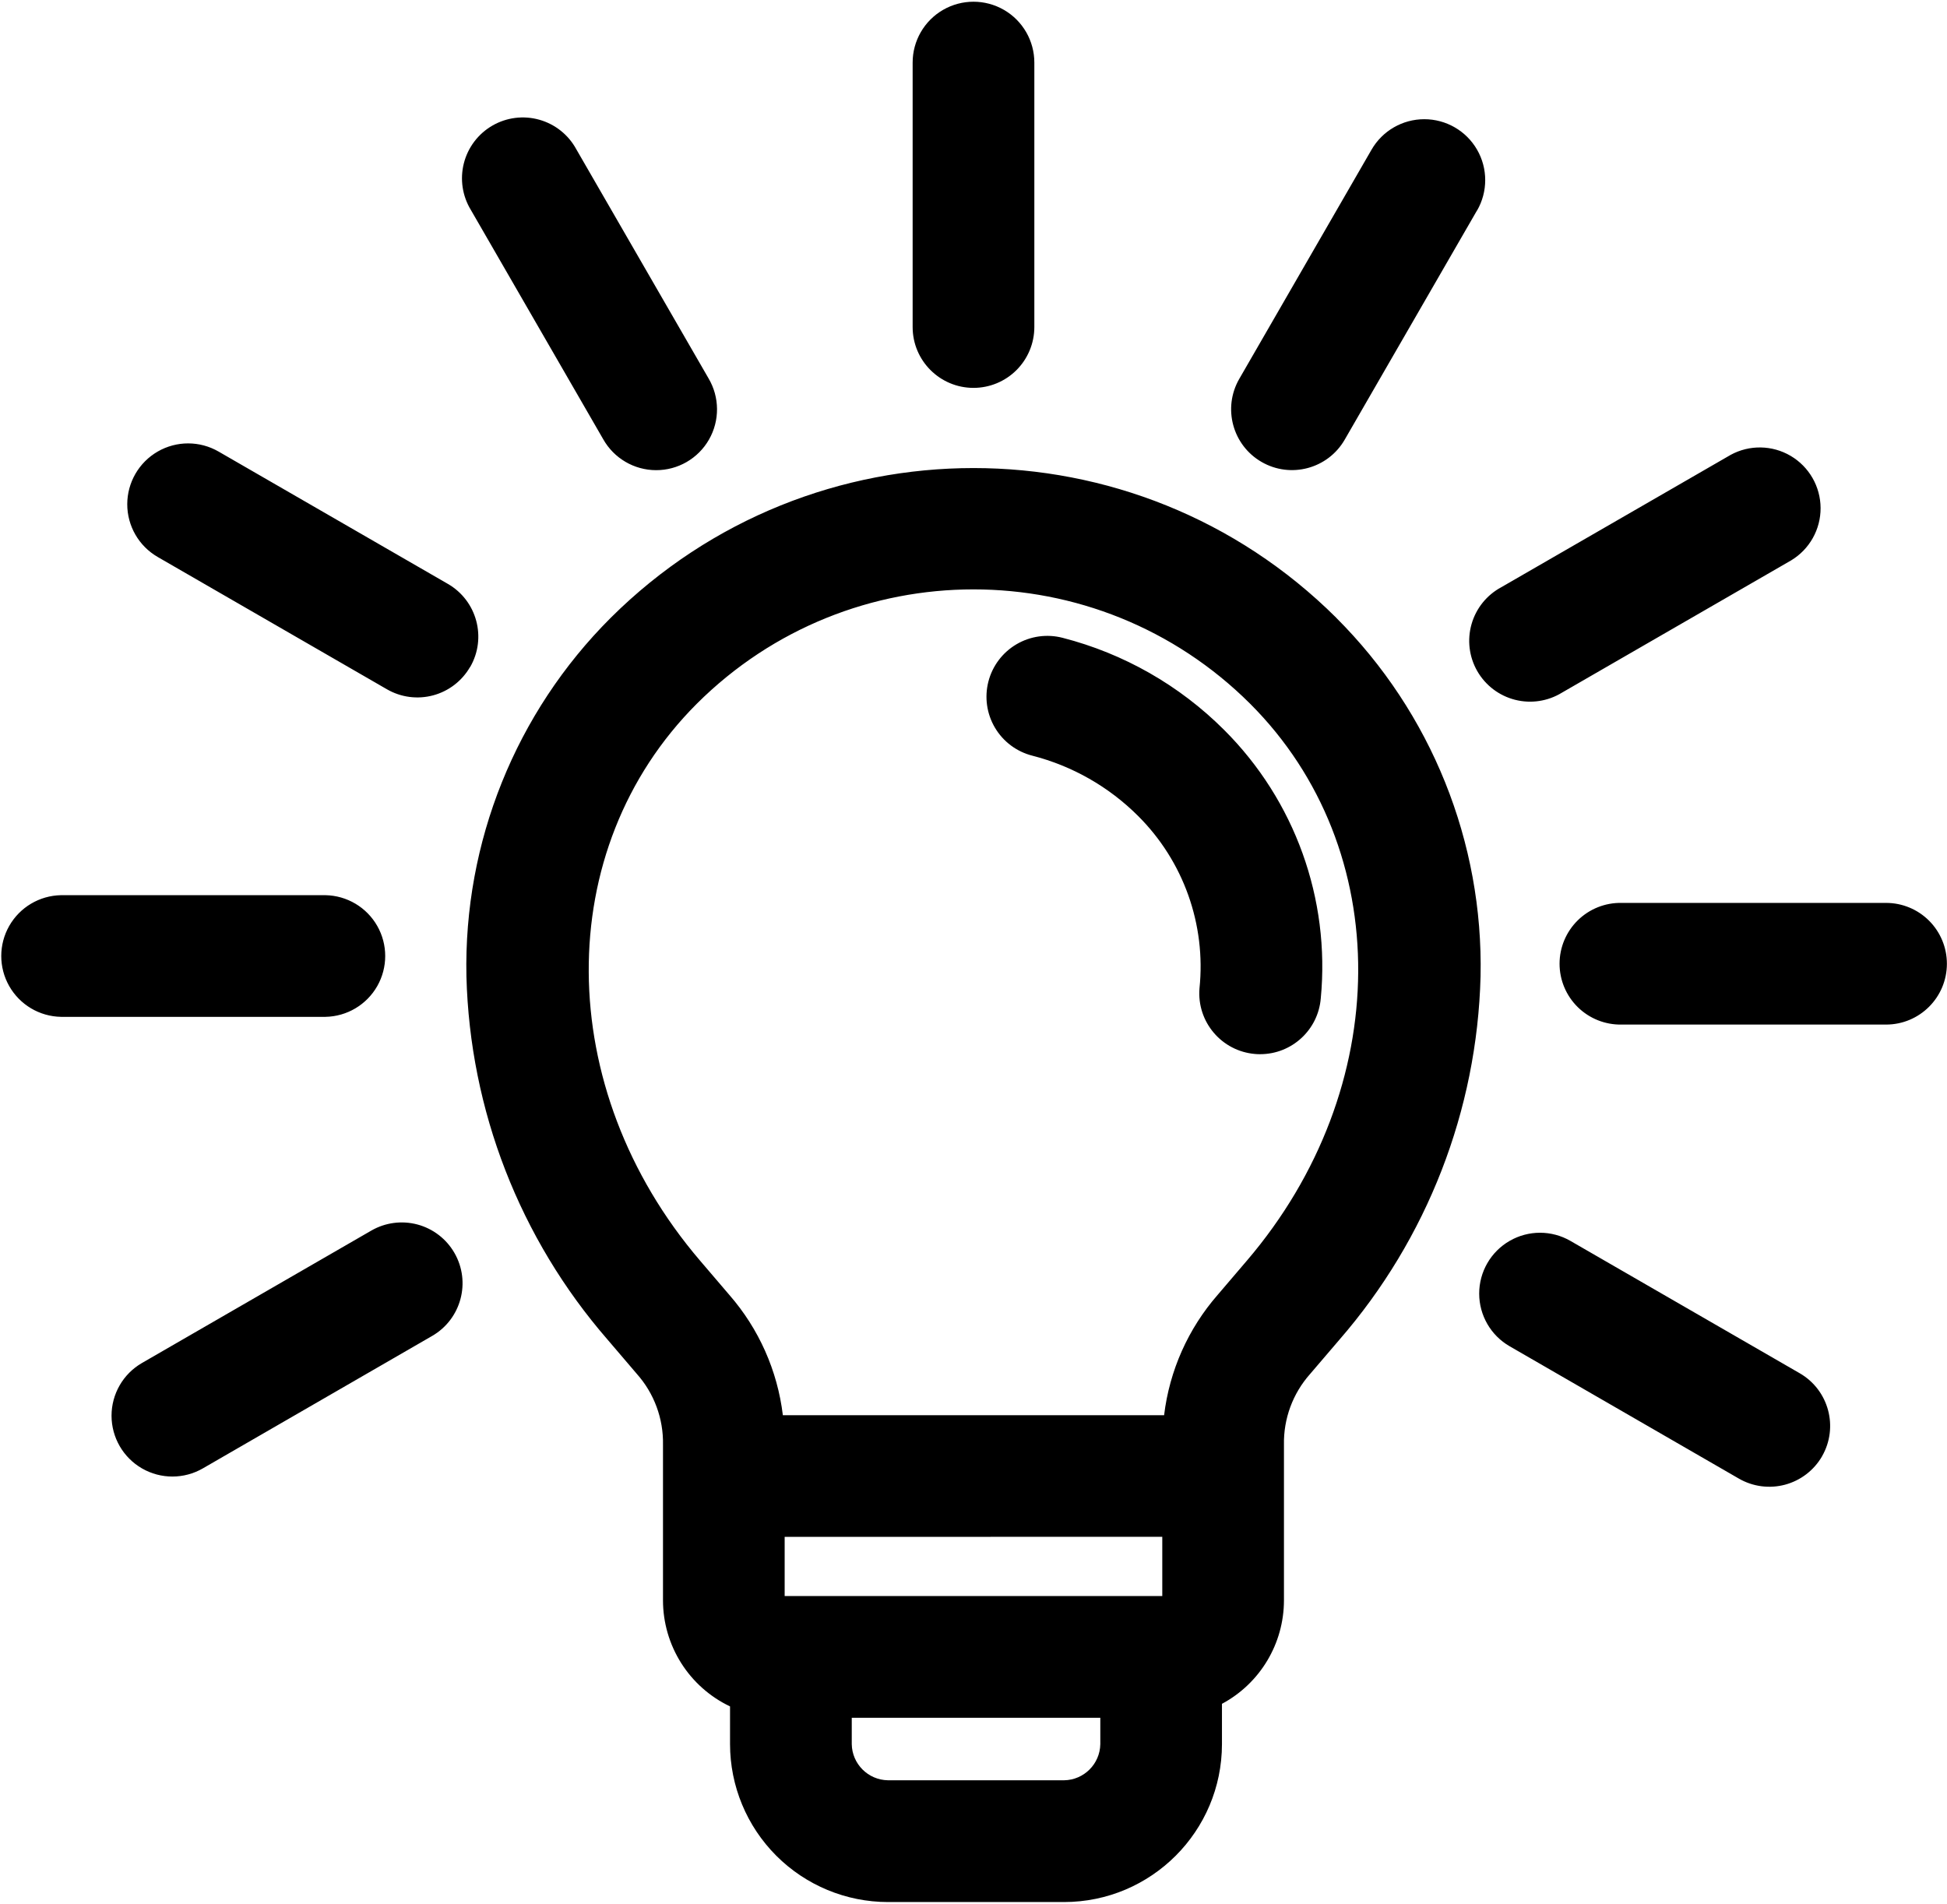
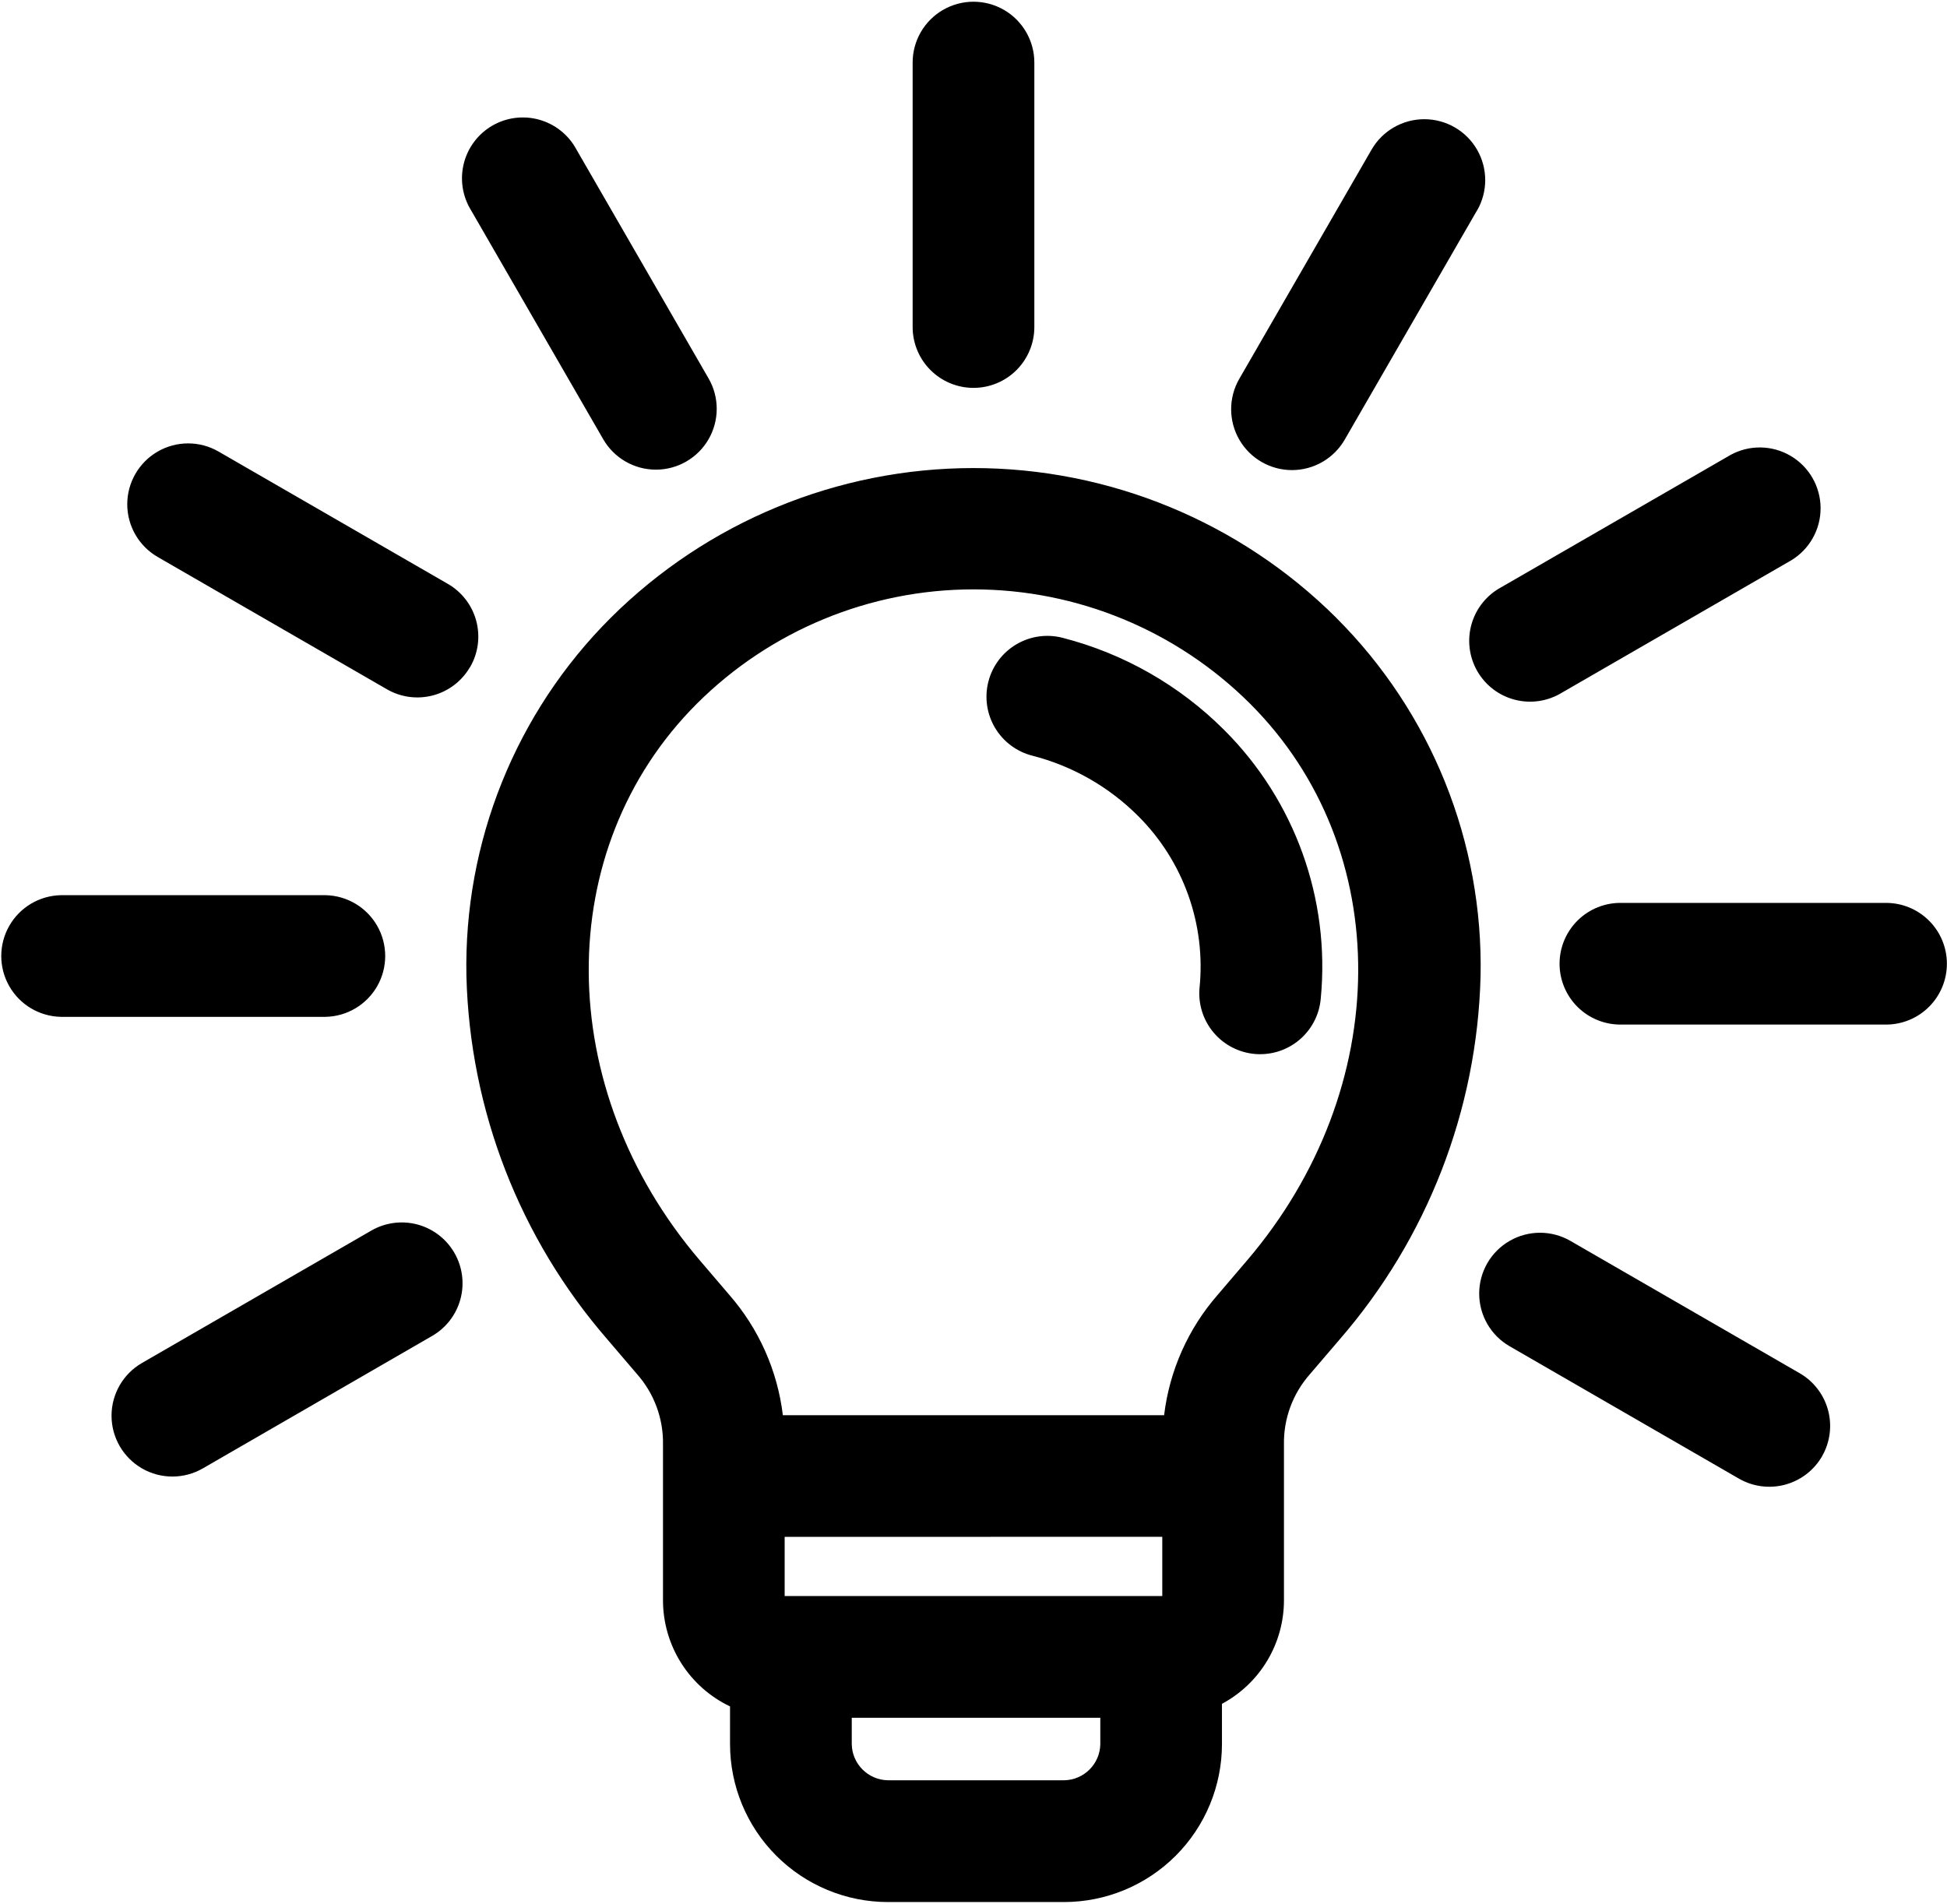
- <svg xmlns="http://www.w3.org/2000/svg" width="542" height="530" fill="none">
-   <path fill-rule="evenodd" clip-rule="evenodd" d="M541.97 268.3a16.936 16.936 0 0 1-16.934 16.942h-73.629a16.958 16.958 0 0 1-12.184-4.848 16.941 16.941 0 0 1-5.078-12.09c0-4.547 1.832-8.902 5.078-12.09a16.936 16.936 0 0 1 12.184-4.844h73.629a16.919 16.919 0 0 1 11.977 4.957 16.933 16.933 0 0 1 4.957 11.973ZM417.93 163.48l63.828-36.832v-.004a16.94 16.94 0 0 1 16.723.274 16.935 16.935 0 0 1 8.328 14.508 16.923 16.923 0 0 1-8.191 14.582l-63.828 36.84a16.946 16.946 0 0 1-23.547-6.004 16.93 16.93 0 0 1-1.594-13.098 16.925 16.925 0 0 1 8.281-10.266Zm-6.742-104.87h-.004a16.957 16.957 0 0 0-.012-16.957 16.95 16.95 0 0 0-14.695-8.465 16.946 16.946 0 0 0-14.676 8.488l-36.812 63.793a16.94 16.94 0 0 0 29.344 16.935l36.82-63.793.035-.001Zm96.023 346.84a16.964 16.964 0 0 1-10.289 7.887 16.965 16.965 0 0 1-12.852-1.688l-63.828-36.852a16.925 16.925 0 0 1-8.469-14.664 16.93 16.93 0 0 1 8.465-14.664 16.924 16.924 0 0 1 16.934 0L501 382.313a16.944 16.944 0 0 1 6.203 23.137h.008Zm-380.72-56.656a16.937 16.937 0 0 1-6.192 23.133l-63.828 36.871a16.947 16.947 0 0 1-16.94.012 16.946 16.946 0 0 1-8.481-14.664 16.949 16.949 0 0 1 8.46-14.68l63.856-36.871a16.954 16.954 0 0 1 12.848-1.692c4.336 1.164 8.031 4 10.277 7.891Zm-35.875-65.703H16.97a16.933 16.933 0 0 1-14.402-8.559 16.93 16.93 0 0 1 0-16.754 16.943 16.943 0 0 1 14.402-8.558h73.645a16.948 16.948 0 0 1 14.402 8.558 16.939 16.939 0 0 1-14.402 25.313Zm40.242-97.402h-.004a16.931 16.931 0 0 1-23.14 6.207l-63.828-36.84h.004a16.947 16.947 0 0 1-8.465-14.68 16.953 16.953 0 0 1 8.484-14.668 16.942 16.942 0 0 1 16.945.012l63.828 36.84a16.939 16.939 0 0 1 6.204 23.129h-.028Zm37.066-63.402a16.933 16.933 0 1 0 29.324-16.938L160.42 41.54a16.928 16.928 0 0 0-10.285-8.207 16.932 16.932 0 0 0-21.004 12.113 16.93 16.93 0 0 0 1.953 13.012l36.84 63.829Zm103.08-14.301a16.944 16.944 0 0 1-16.946-16.93V17.415c0-6.05 3.231-11.641 8.469-14.668a16.955 16.955 0 0 1 16.941 0 16.945 16.945 0 0 1 8.469 14.668v73.641a16.961 16.961 0 0 1-4.961 11.969 16.93 16.93 0 0 1-11.973 4.961h.001Zm69.754 95.215a93.017 93.017 0 0 1 26.914 74.75 16.93 16.93 0 0 1-16.86 15.535c-.468 0-.937 0-1.414-.054a16.943 16.943 0 0 1-15.488-18.274 59.166 59.166 0 0 0-17.113-48.016 64.227 64.227 0 0 0-29.414-16.758 16.936 16.936 0 0 1-12.237-20.636 16.942 16.942 0 0 1 20.667-12.176 98.132 98.132 0 0 1 44.945 25.629Zm6.359 147.75c40.945-47.926 41.355-114.57.903-155.02a109.075 109.075 0 0 0-154.054 0c-40.441 40.457-40.062 107.1.902 155.02l8.16 9.551a62.293 62.293 0 0 1 14.902 33.492h106.13a62.257 62.257 0 0 1 14.902-33.492l8.152-9.551h.003Zm-50.902 144.68h-49.027c-5.527-.086-9.992-4.547-10.078-10.074v-7.328h69.191v7.348-.004a10.238 10.238 0 0 1-10.086 10.059v-.001Zm27.336-67.785v16.492h-105.12v-16.473l105.12-.019Zm48.418-255.87h.004a143.166 143.166 0 0 0-201.94 0 136.942 136.942 0 0 0-40.191 99.855 160.5 160.5 0 0 0 39.289 101.12l8.149 9.543a28.811 28.811 0 0 1 7.281 19.723v43.316a32.748 32.748 0 0 0 5.062 17.465 32.72 32.72 0 0 0 13.602 12.07v10.508a44.008 44.008 0 0 0 12.887 31.074 43.985 43.985 0 0 0 31.07 12.883h49.027a43.998 43.998 0 0 0 43.957-43.957v-11.23a32.707 32.707 0 0 0 17.258-28.812v-43.301a28.804 28.804 0 0 1 7.281-19.719l8.16-9.543a160.526 160.526 0 0 0 39.289-101.12 136.885 136.885 0 0 0-40.176-99.855l-.009-.02Z" fill="#000" />
+ <svg xmlns="http://www.w3.org/2000/svg" width="542" height="530" viewBox="0 0 542 530" fill="none">
+   <path fill-rule="evenodd" clip-rule="evenodd" d="M541.97 268.3C541.97 272.792 540.189 277.101 537.013 280.277C533.837 283.457 529.529 285.242 525.036 285.242H451.407C446.856 285.324 442.47 283.578 439.223 280.394C435.977 277.21 434.145 272.851 434.145 268.304C434.145 263.757 435.977 259.402 439.223 256.214C442.469 253.03 446.856 251.284 451.407 251.37H525.036C529.528 251.366 533.837 253.151 537.013 256.327C540.189 259.503 541.97 263.812 541.97 268.3V268.3ZM417.93 163.48L481.758 126.648V126.644C486.992 123.785 493.344 123.89 498.481 126.918C503.618 129.949 506.782 135.461 506.809 141.426C506.84 147.39 503.727 152.93 498.618 156.008L434.79 192.848C430.887 195.238 426.184 195.953 421.747 194.82C417.309 193.691 413.52 190.812 411.243 186.844C408.962 182.871 408.387 178.148 409.649 173.746C410.907 169.347 413.895 165.64 417.93 163.48L417.93 163.48ZM411.188 58.61H411.184C414.211 53.36 414.203 46.895 411.172 41.653C408.137 36.407 402.536 33.18 396.477 33.188C390.419 33.192 384.825 36.426 381.801 41.676L344.989 105.469C341.966 110.712 341.97 117.168 344.993 122.407C348.02 127.65 353.614 130.876 359.665 130.876C365.72 130.872 371.31 127.642 374.333 122.404L411.153 58.611L411.188 58.61ZM507.211 405.45C504.961 409.337 501.262 412.173 496.922 413.337C492.582 414.497 487.961 413.891 484.07 411.649L420.242 374.797C415 371.774 411.773 366.184 411.773 360.133C411.773 354.082 415 348.492 420.238 345.469C425.48 342.442 431.933 342.442 437.172 345.469L501 382.313C504.89 384.559 507.726 388.258 508.89 392.598C510.055 396.934 509.445 401.559 507.203 405.45L507.211 405.45ZM126.491 348.794C128.737 352.681 129.346 357.302 128.186 361.642C127.026 365.982 124.19 369.681 120.299 371.927L56.471 408.798C51.233 411.825 44.776 411.833 39.53 408.81C34.288 405.786 31.054 400.196 31.05 394.146C31.046 388.091 34.273 382.498 39.511 379.466L103.366 342.595C107.256 340.352 111.878 339.743 116.214 340.903C120.55 342.067 124.245 344.903 126.491 348.794V348.794ZM90.616 283.091H16.971C10.998 282.978 5.522 279.728 2.569 274.532C-0.388 269.341 -0.388 262.973 2.569 257.778C5.522 252.587 10.998 249.333 16.971 249.22H90.616C96.588 249.333 102.061 252.587 105.018 257.778C107.971 262.974 107.971 269.34 105.018 274.532C102.061 279.728 96.588 282.978 90.616 283.091ZM130.858 185.689H130.854C128.612 189.583 124.913 192.423 120.573 193.587C116.233 194.751 111.608 194.146 107.714 191.896L43.886 155.056H43.89C38.648 152.025 35.421 146.427 35.425 140.376C35.433 134.321 38.667 128.728 43.909 125.708C49.156 122.685 55.616 122.688 60.854 125.72L124.682 162.56C128.573 164.806 131.409 168.501 132.573 172.841C133.737 177.177 133.128 181.798 130.886 185.689L130.858 185.689ZM167.924 122.287C170.951 127.525 176.541 130.752 182.588 130.752C188.639 130.752 194.229 127.521 197.252 122.283C200.275 117.041 200.275 110.588 197.248 105.349L160.42 41.54C158.24 37.528 154.529 34.571 150.135 33.333C145.744 32.095 141.033 32.681 137.08 34.962C133.127 37.243 130.26 41.024 129.131 45.446C128.002 49.872 128.705 54.563 131.084 58.458L167.924 122.287ZM271.004 107.986C266.512 107.986 262.203 106.205 259.027 103.029C255.847 99.853 254.062 95.545 254.058 91.056V17.415C254.058 11.364 257.289 5.774 262.527 2.747C267.769 -0.276 274.226 -0.276 279.468 2.747C284.706 5.774 287.937 11.364 287.937 17.415V91.056C287.933 95.544 286.148 99.849 282.976 103.025C279.8 106.201 275.495 107.986 271.003 107.986L271.004 107.986ZM340.758 203.201C360.453 222.838 370.328 250.263 367.672 277.951C367.324 282.181 365.395 286.127 362.273 289.006C359.148 291.885 355.059 293.483 350.812 293.486C350.344 293.486 349.875 293.486 349.398 293.432C344.922 293.061 340.773 290.928 337.871 287.502C334.965 284.076 333.539 279.635 333.91 275.158C335.746 257.388 329.457 239.744 316.797 227.142C308.669 219.025 298.508 213.24 287.383 210.384C283.02 209.275 279.278 206.478 276.981 202.607C274.685 198.736 274.024 194.107 275.146 189.748C276.263 185.388 279.075 181.654 282.95 179.373C286.829 177.088 291.458 176.439 295.813 177.572C312.817 181.939 328.336 190.791 340.758 203.201L340.758 203.201ZM347.117 350.951C388.062 303.025 388.472 236.381 348.02 195.931C327.571 175.536 299.872 164.083 270.993 164.083C242.114 164.083 214.411 175.536 193.966 195.931C153.525 236.388 153.904 303.031 194.868 350.951L203.028 360.502C211.243 369.92 216.434 381.588 217.93 393.994H324.06C325.552 381.588 330.748 369.916 338.962 360.502L347.114 350.951H347.117ZM296.215 495.631H247.188C241.661 495.545 237.196 491.084 237.11 485.557V478.229H306.301V485.577V485.573C306.204 491.1 301.743 495.549 296.215 495.632V495.631ZM323.551 427.846V444.338H218.431V427.865L323.551 427.846ZM371.969 171.976H371.973C345.145 145.288 308.844 130.308 271.003 130.308C233.163 130.308 196.862 145.288 170.033 171.976C143.568 198.378 129.049 234.453 129.842 271.831C130.803 309.073 144.694 344.823 169.131 372.951L177.28 382.494C182.104 387.916 184.705 394.959 184.561 402.217V445.533C184.565 451.717 186.322 457.771 189.623 462.998C192.928 468.228 197.643 472.412 203.225 475.068V485.576C203.237 497.232 207.87 508.408 216.112 516.65C224.354 524.892 235.53 529.525 247.182 529.533H296.209C307.865 529.521 319.037 524.888 327.279 516.646C335.521 508.408 340.154 497.232 340.166 485.576V474.346C345.377 471.553 349.737 467.397 352.775 462.323C355.814 457.253 357.42 451.448 357.424 445.534V402.233C357.279 394.979 359.881 387.936 364.705 382.514L372.865 372.971C397.299 344.846 411.189 309.096 412.154 271.851C412.959 234.476 398.443 198.398 371.978 171.996L371.969 171.976Z" fill="black" />
</svg>
